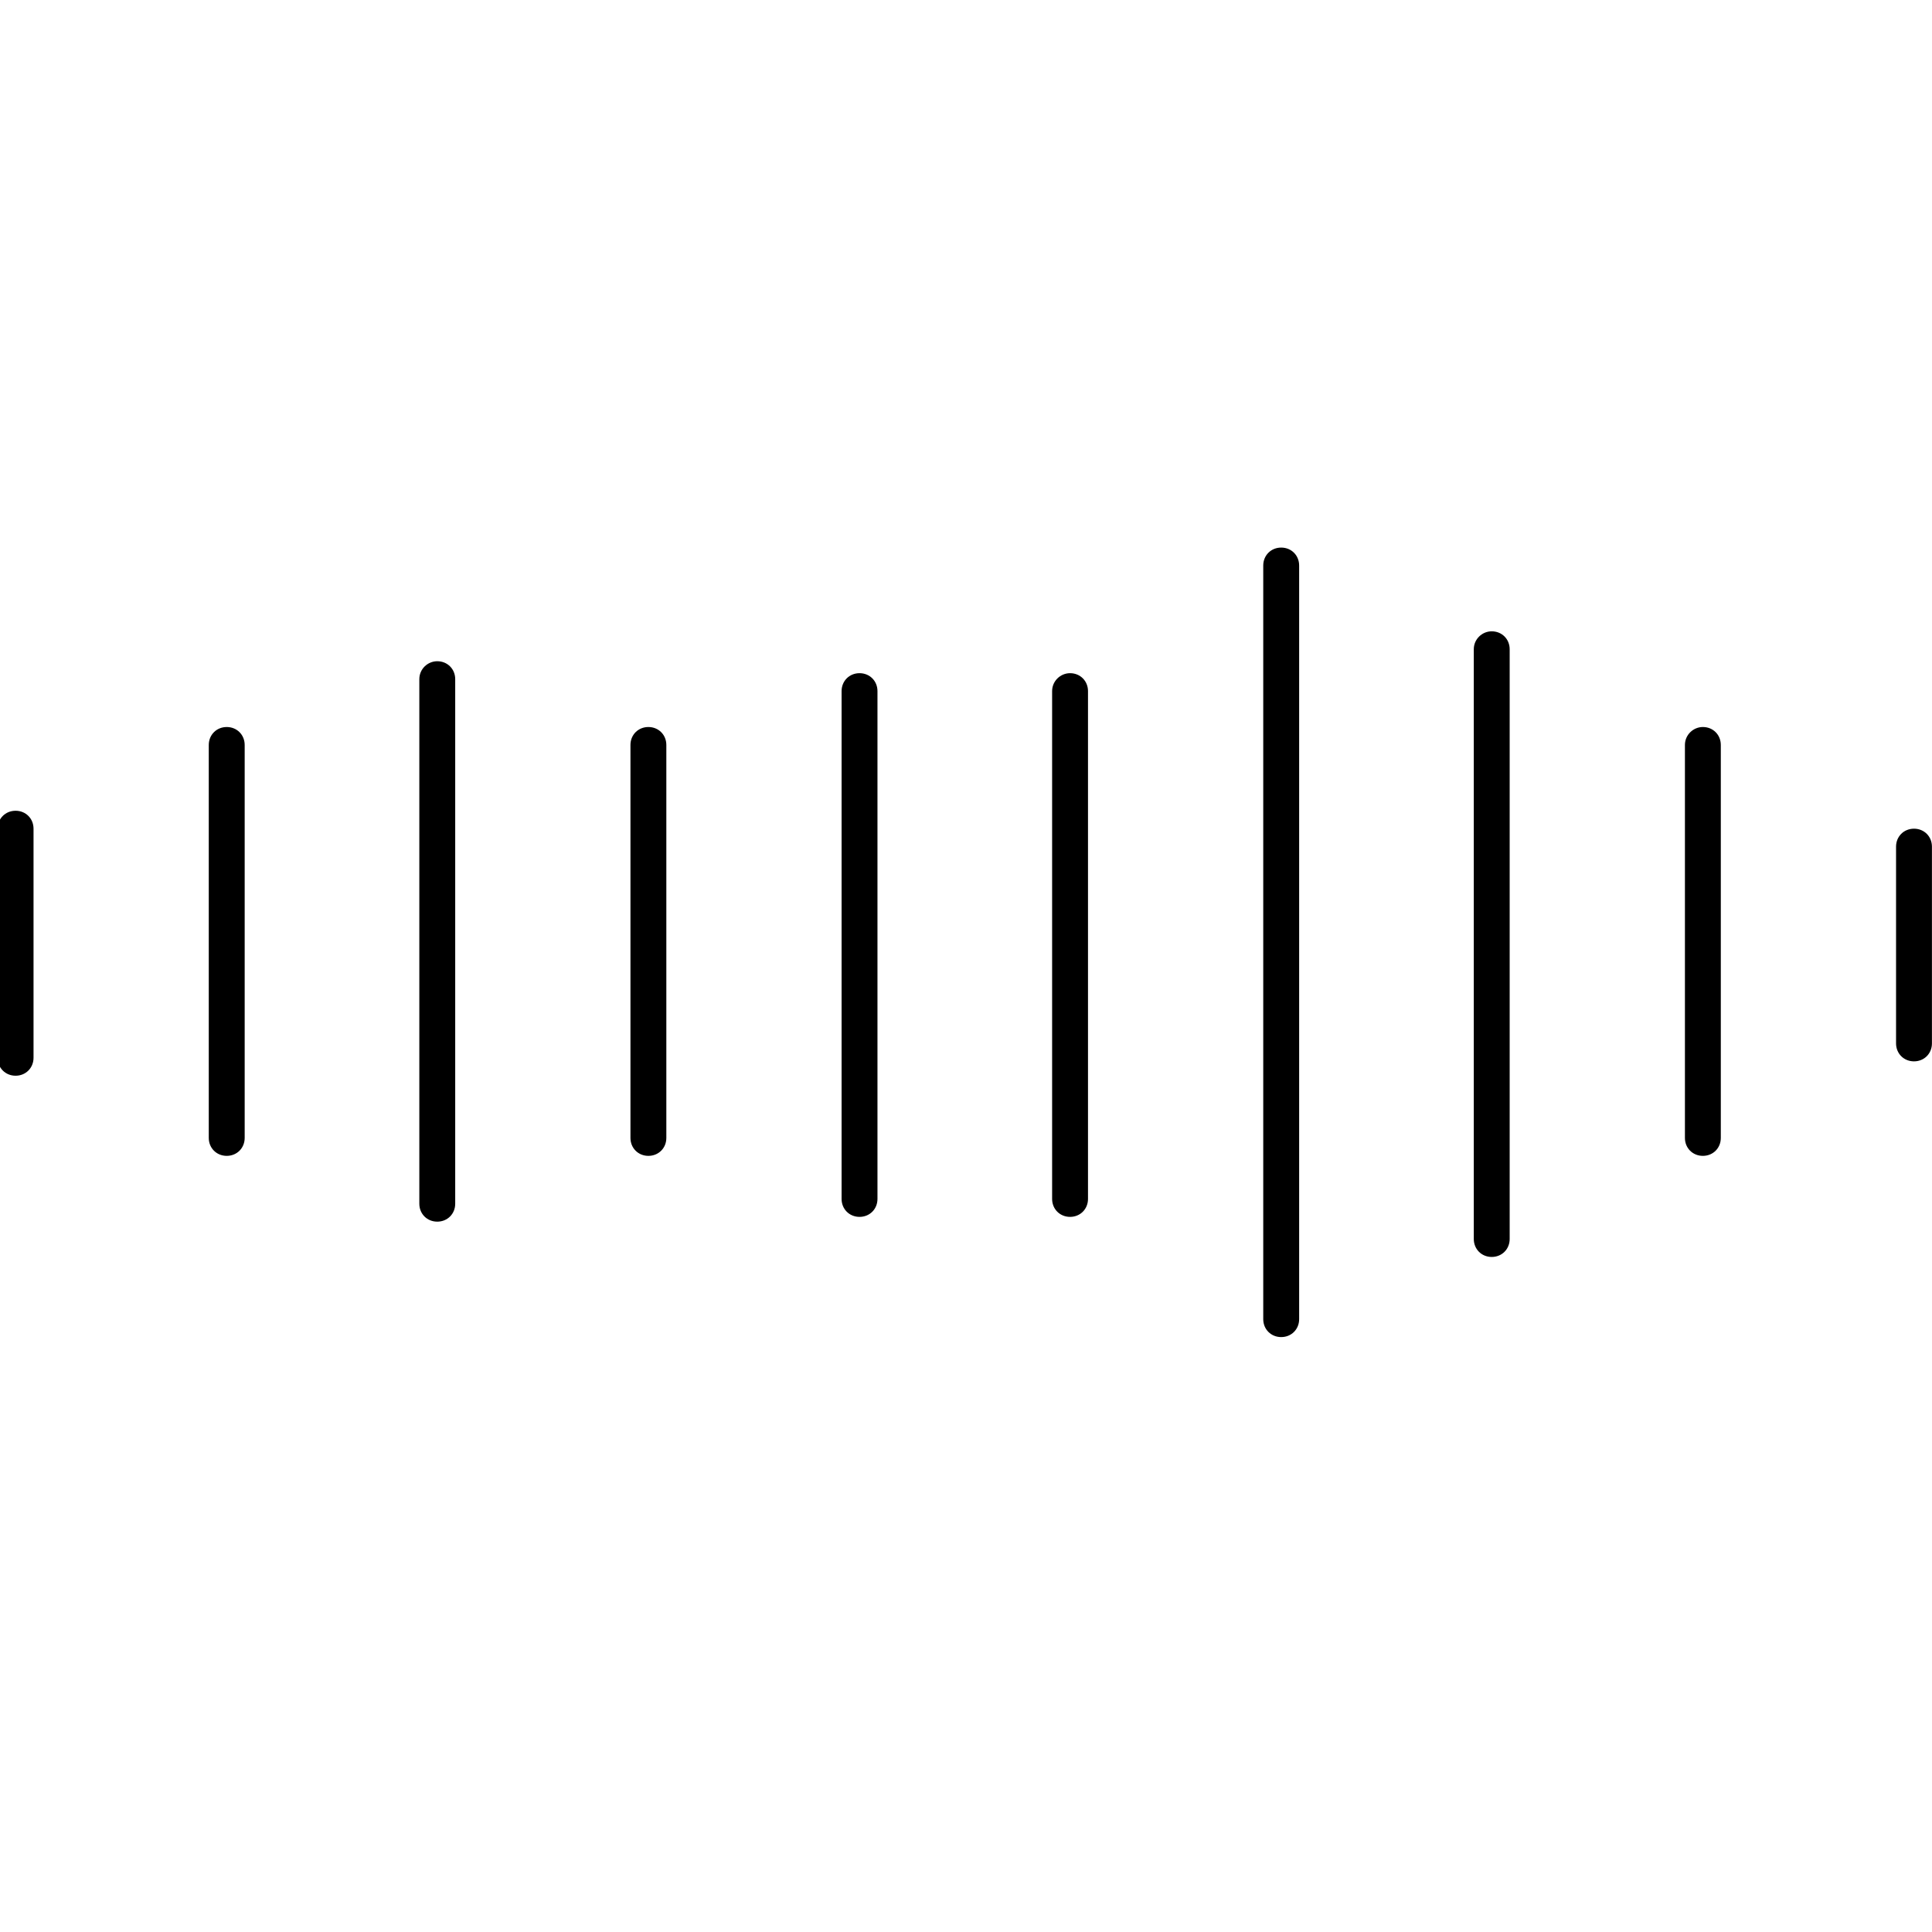
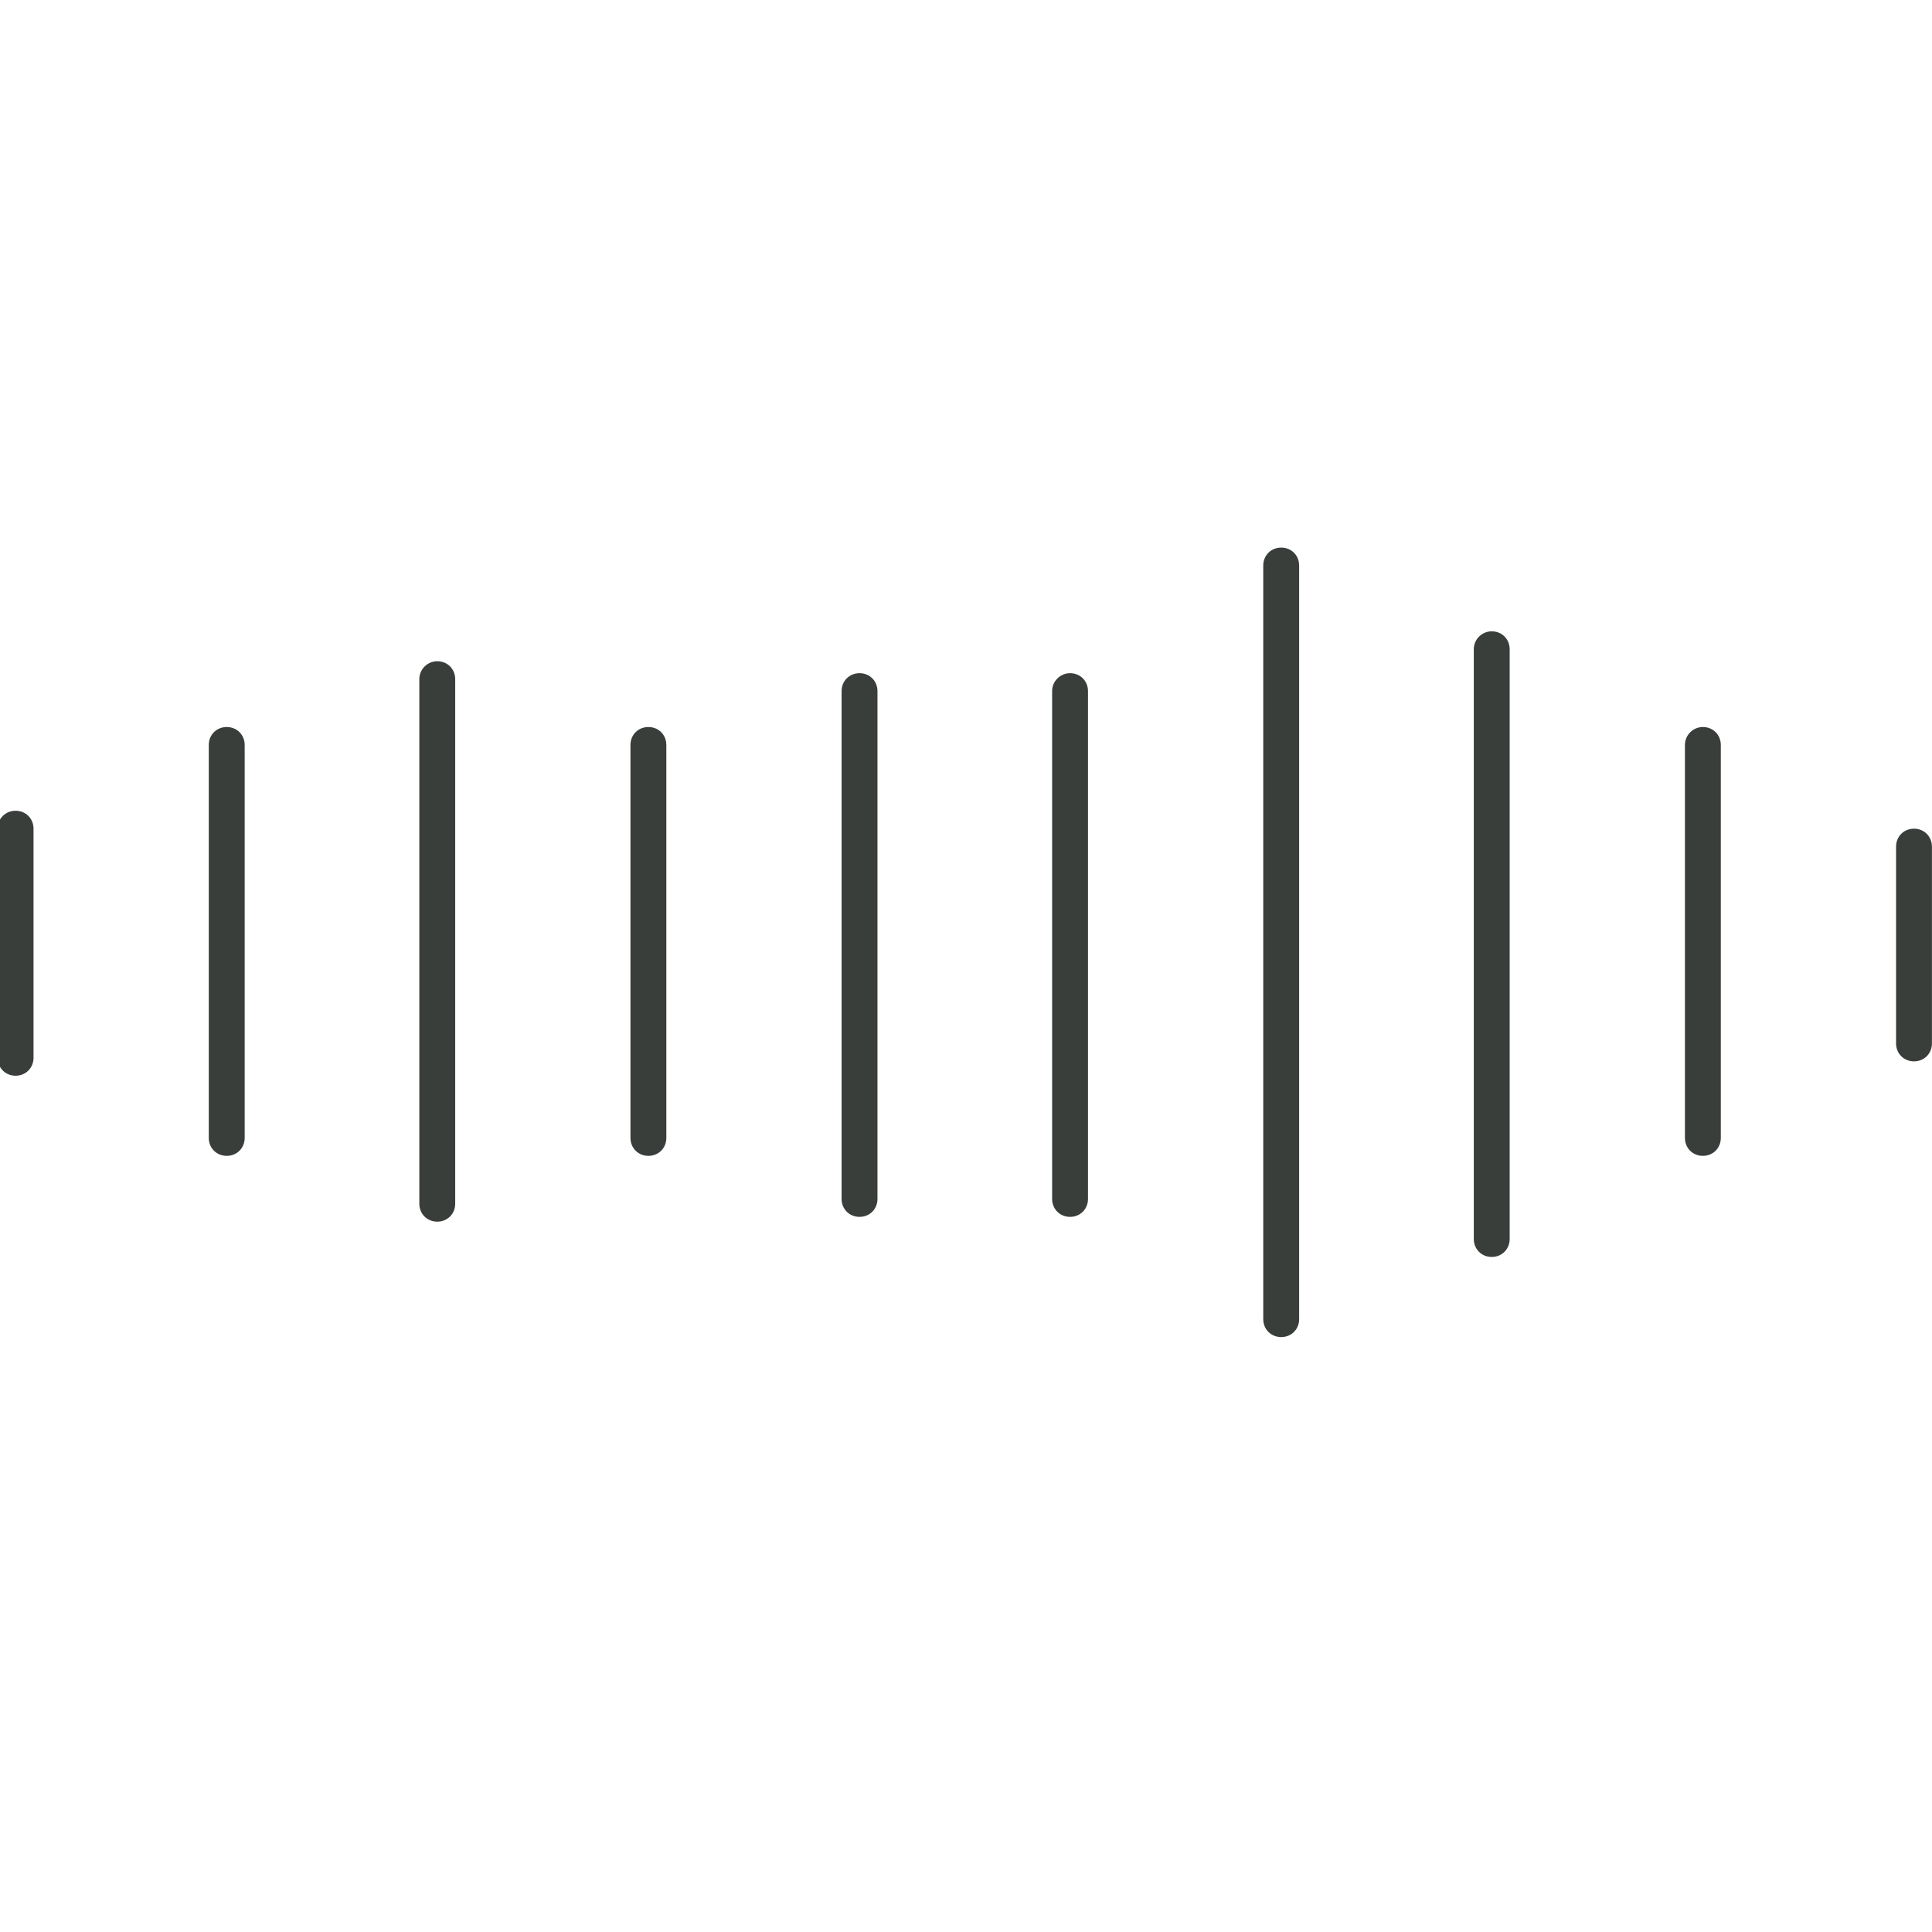
<svg xmlns="http://www.w3.org/2000/svg" width="500" zoomAndPan="magnify" viewBox="0 0 375 375" height="500" preserveAspectRatio="xMidYMid meet" version="1.0">
  <defs>
    <clipPath id="706e505ac8">
      <path d="M 245 106.18 L 253 106.18 L 253 259.93 L 245 259.93 Z M 245 106.18 " clip-rule="nonzero" />
    </clipPath>
  </defs>
-   <path fill="#000000" d="M 163.352 134.148 L 163.352 232.711 C 163.352 234.684 164.859 236.195 166.836 236.195 C 168.809 236.195 170.316 234.684 170.316 232.711 L 170.316 134.148 C 170.316 132.176 168.809 130.664 166.836 130.664 C 164.859 130.664 163.352 132.176 163.352 134.148 " fill-opacity="1" fill-rule="nonzero" />
-   <path fill="#000000" d="M 122.371 144.598 L 122.371 220.871 C 122.371 222.844 123.879 224.352 125.852 224.352 C 127.828 224.352 129.336 222.844 129.336 220.871 L 129.336 144.598 C 129.336 142.621 127.828 141.113 125.852 141.113 C 123.879 141.113 122.371 142.621 122.371 144.598 " fill-opacity="1" fill-rule="nonzero" />
-   <path fill="#000000" d="M 40.523 144.598 L 40.523 220.871 C 40.523 222.844 42.035 224.352 44.008 224.352 C 45.98 224.352 47.492 222.844 47.492 220.871 L 47.492 144.598 C 47.492 142.621 45.98 141.113 44.008 141.113 C 42.035 141.113 40.523 142.621 40.523 144.598 " fill-opacity="1" fill-rule="nonzero" />
-   <path fill="#000000" d="M -0.457 160.848 L -0.457 205.312 C -0.457 207.285 1.055 208.797 3.027 208.797 C 5 208.797 6.508 207.285 6.508 205.312 L 6.508 160.848 C 6.508 158.875 5 157.367 3.027 157.367 C 1.055 157.367 -0.457 158.875 -0.457 160.848 " fill-opacity="1" fill-rule="nonzero" />
-   <path fill="#000000" d="M 81.391 131.824 L 81.391 233.641 C 81.391 235.613 82.898 237.121 84.871 237.121 C 86.848 237.121 88.355 235.613 88.355 233.641 L 88.355 131.824 C 88.355 129.852 86.848 128.344 84.871 128.344 C 83.016 128.344 81.391 129.852 81.391 131.824 " fill-opacity="1" fill-rule="nonzero" />
-   <path fill="#000000" d="M 204.215 134.148 L 204.215 232.711 C 204.215 234.684 205.727 236.195 207.699 236.195 C 209.672 236.195 211.18 234.684 211.18 232.711 L 211.18 134.148 C 211.18 132.176 209.672 130.664 207.699 130.664 C 205.84 130.664 204.215 132.176 204.215 134.148 " fill-opacity="1" fill-rule="nonzero" />
+   <path fill="#3a3e3b" d="M 163.352 134.148 L 163.352 232.711 C 163.352 234.684 164.859 236.195 166.836 236.195 C 168.809 236.195 170.316 234.684 170.316 232.711 L 170.316 134.148 C 170.316 132.176 168.809 130.664 166.836 130.664 C 164.859 130.664 163.352 132.176 163.352 134.148 " fill-opacity="1" fill-rule="nonzero" />
+   <path fill="#3a3e3b" d="M 122.371 144.598 L 122.371 220.871 C 122.371 222.844 123.879 224.352 125.852 224.352 C 127.828 224.352 129.336 222.844 129.336 220.871 L 129.336 144.598 C 129.336 142.621 127.828 141.113 125.852 141.113 C 123.879 141.113 122.371 142.621 122.371 144.598 " fill-opacity="1" fill-rule="nonzero" />
+   <path fill="#3a3e3b" d="M 40.523 144.598 L 40.523 220.871 C 40.523 222.844 42.035 224.352 44.008 224.352 C 45.98 224.352 47.492 222.844 47.492 220.871 L 47.492 144.598 C 47.492 142.621 45.98 141.113 44.008 141.113 C 42.035 141.113 40.523 142.621 40.523 144.598 " fill-opacity="1" fill-rule="nonzero" />
+   <path fill="#3a3e3b" d="M -0.457 160.848 L -0.457 205.312 C -0.457 207.285 1.055 208.797 3.027 208.797 C 5 208.797 6.508 207.285 6.508 205.312 L 6.508 160.848 C 6.508 158.875 5 157.367 3.027 157.367 C 1.055 157.367 -0.457 158.875 -0.457 160.848 " fill-opacity="1" fill-rule="nonzero" />
+   <path fill="#3a3e3b" d="M 81.391 131.824 L 81.391 233.641 C 81.391 235.613 82.898 237.121 84.871 237.121 C 86.848 237.121 88.355 235.613 88.355 233.641 L 88.355 131.824 C 88.355 129.852 86.848 128.344 84.871 128.344 C 83.016 128.344 81.391 129.852 81.391 131.824 " fill-opacity="1" fill-rule="nonzero" />
+   <path fill="#3a3e3b" d="M 204.215 134.148 L 204.215 232.711 C 204.215 234.684 205.727 236.195 207.699 236.195 C 209.672 236.195 211.18 234.684 211.18 232.711 L 211.18 134.148 C 211.18 132.176 209.672 130.664 207.699 130.664 C 205.84 130.664 204.215 132.176 204.215 134.148 " fill-opacity="1" fill-rule="nonzero" />
  <g clip-path="url(#706e505ac8)">
-     <path fill="#000000" d="M 245.195 109.77 L 245.195 256.047 C 245.195 258.02 246.707 259.527 248.68 259.527 C 250.652 259.527 252.164 258.02 252.164 256.047 L 252.164 109.77 C 252.164 107.793 250.652 106.285 248.68 106.285 C 246.707 106.285 245.195 107.793 245.195 109.77 " fill-opacity="1" fill-rule="nonzero" />
+     <path fill="#3a3e3b" d="M 245.195 109.77 L 245.195 256.047 C 245.195 258.02 246.707 259.527 248.68 259.527 C 250.652 259.527 252.164 258.02 252.164 256.047 L 252.164 109.77 C 252.164 107.793 250.652 106.285 248.68 106.285 C 246.707 106.285 245.195 107.793 245.195 109.77 " fill-opacity="1" fill-rule="nonzero" />
  </g>
-   <path fill="#000000" d="M 286.062 126.02 L 286.062 240.488 C 286.062 242.461 287.57 243.973 289.543 243.973 C 291.52 243.973 293.027 242.461 293.027 240.488 L 293.027 126.02 C 293.027 124.047 291.52 122.539 289.543 122.539 C 287.688 122.539 286.062 124.047 286.062 126.02 " fill-opacity="1" fill-rule="nonzero" />
-   <path fill="#000000" d="M 327.043 144.598 L 327.043 220.871 C 327.043 222.844 328.551 224.352 330.527 224.352 C 332.5 224.352 334.008 222.844 334.008 220.871 L 334.008 144.598 C 334.008 142.621 332.5 141.113 330.527 141.113 C 328.668 141.113 327.043 142.621 327.043 144.598 " fill-opacity="1" fill-rule="nonzero" />
-   <path fill="#000000" d="M 368.023 164.332 L 368.023 202.527 C 368.023 204.5 369.531 206.008 371.508 206.008 C 373.48 206.008 374.988 204.5 374.988 202.527 L 374.988 164.332 C 374.988 162.359 373.48 160.848 371.508 160.848 C 369.531 160.848 368.023 162.359 368.023 164.332 " fill-opacity="1" fill-rule="nonzero" />
+   <path fill="#3a3e3b" d="M 286.062 126.02 L 286.062 240.488 C 286.062 242.461 287.57 243.973 289.543 243.973 C 291.52 243.973 293.027 242.461 293.027 240.488 L 293.027 126.02 C 293.027 124.047 291.52 122.539 289.543 122.539 C 287.688 122.539 286.062 124.047 286.062 126.02 " fill-opacity="1" fill-rule="nonzero" />
+   <path fill="#3a3e3b" d="M 327.043 144.598 L 327.043 220.871 C 327.043 222.844 328.551 224.352 330.527 224.352 C 332.5 224.352 334.008 222.844 334.008 220.871 L 334.008 144.598 C 334.008 142.621 332.5 141.113 330.527 141.113 C 328.668 141.113 327.043 142.621 327.043 144.598 " fill-opacity="1" fill-rule="nonzero" />
+   <path fill="#3a3e3b" d="M 368.023 164.332 L 368.023 202.527 C 368.023 204.5 369.531 206.008 371.508 206.008 C 373.48 206.008 374.988 204.5 374.988 202.527 L 374.988 164.332 C 374.988 162.359 373.48 160.848 371.508 160.848 C 369.531 160.848 368.023 162.359 368.023 164.332 " fill-opacity="1" fill-rule="nonzero" />
</svg>
